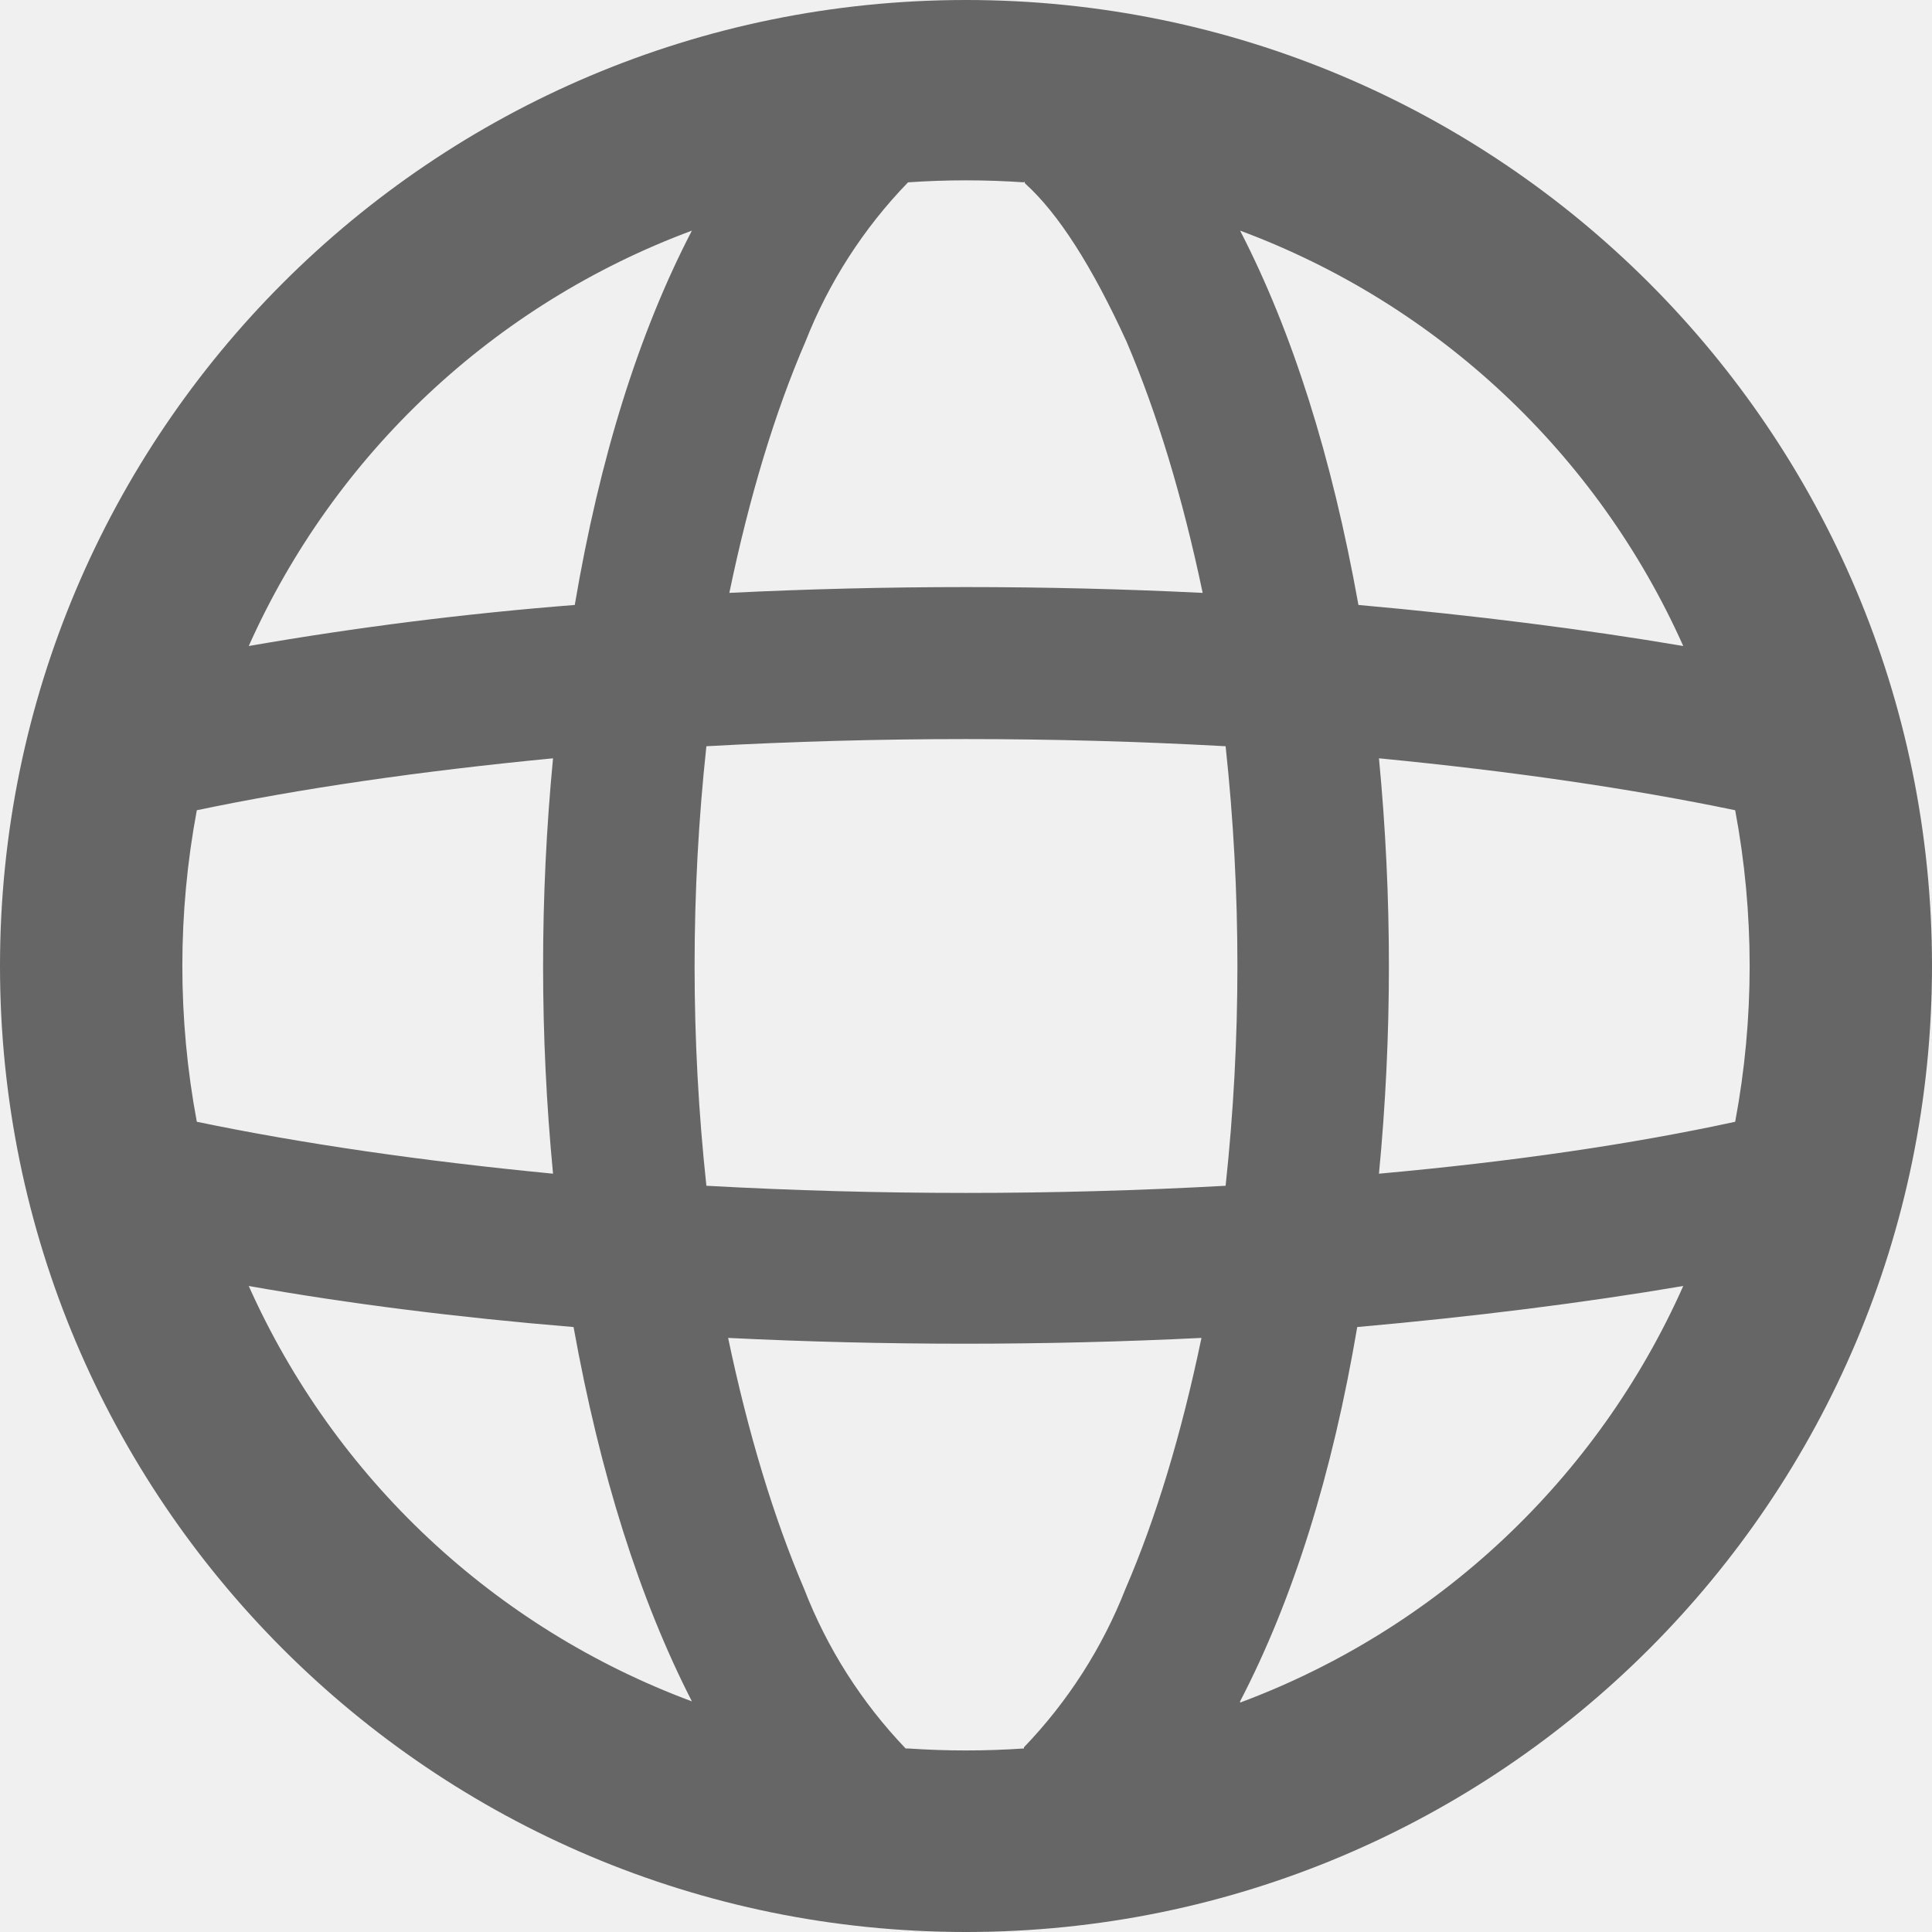
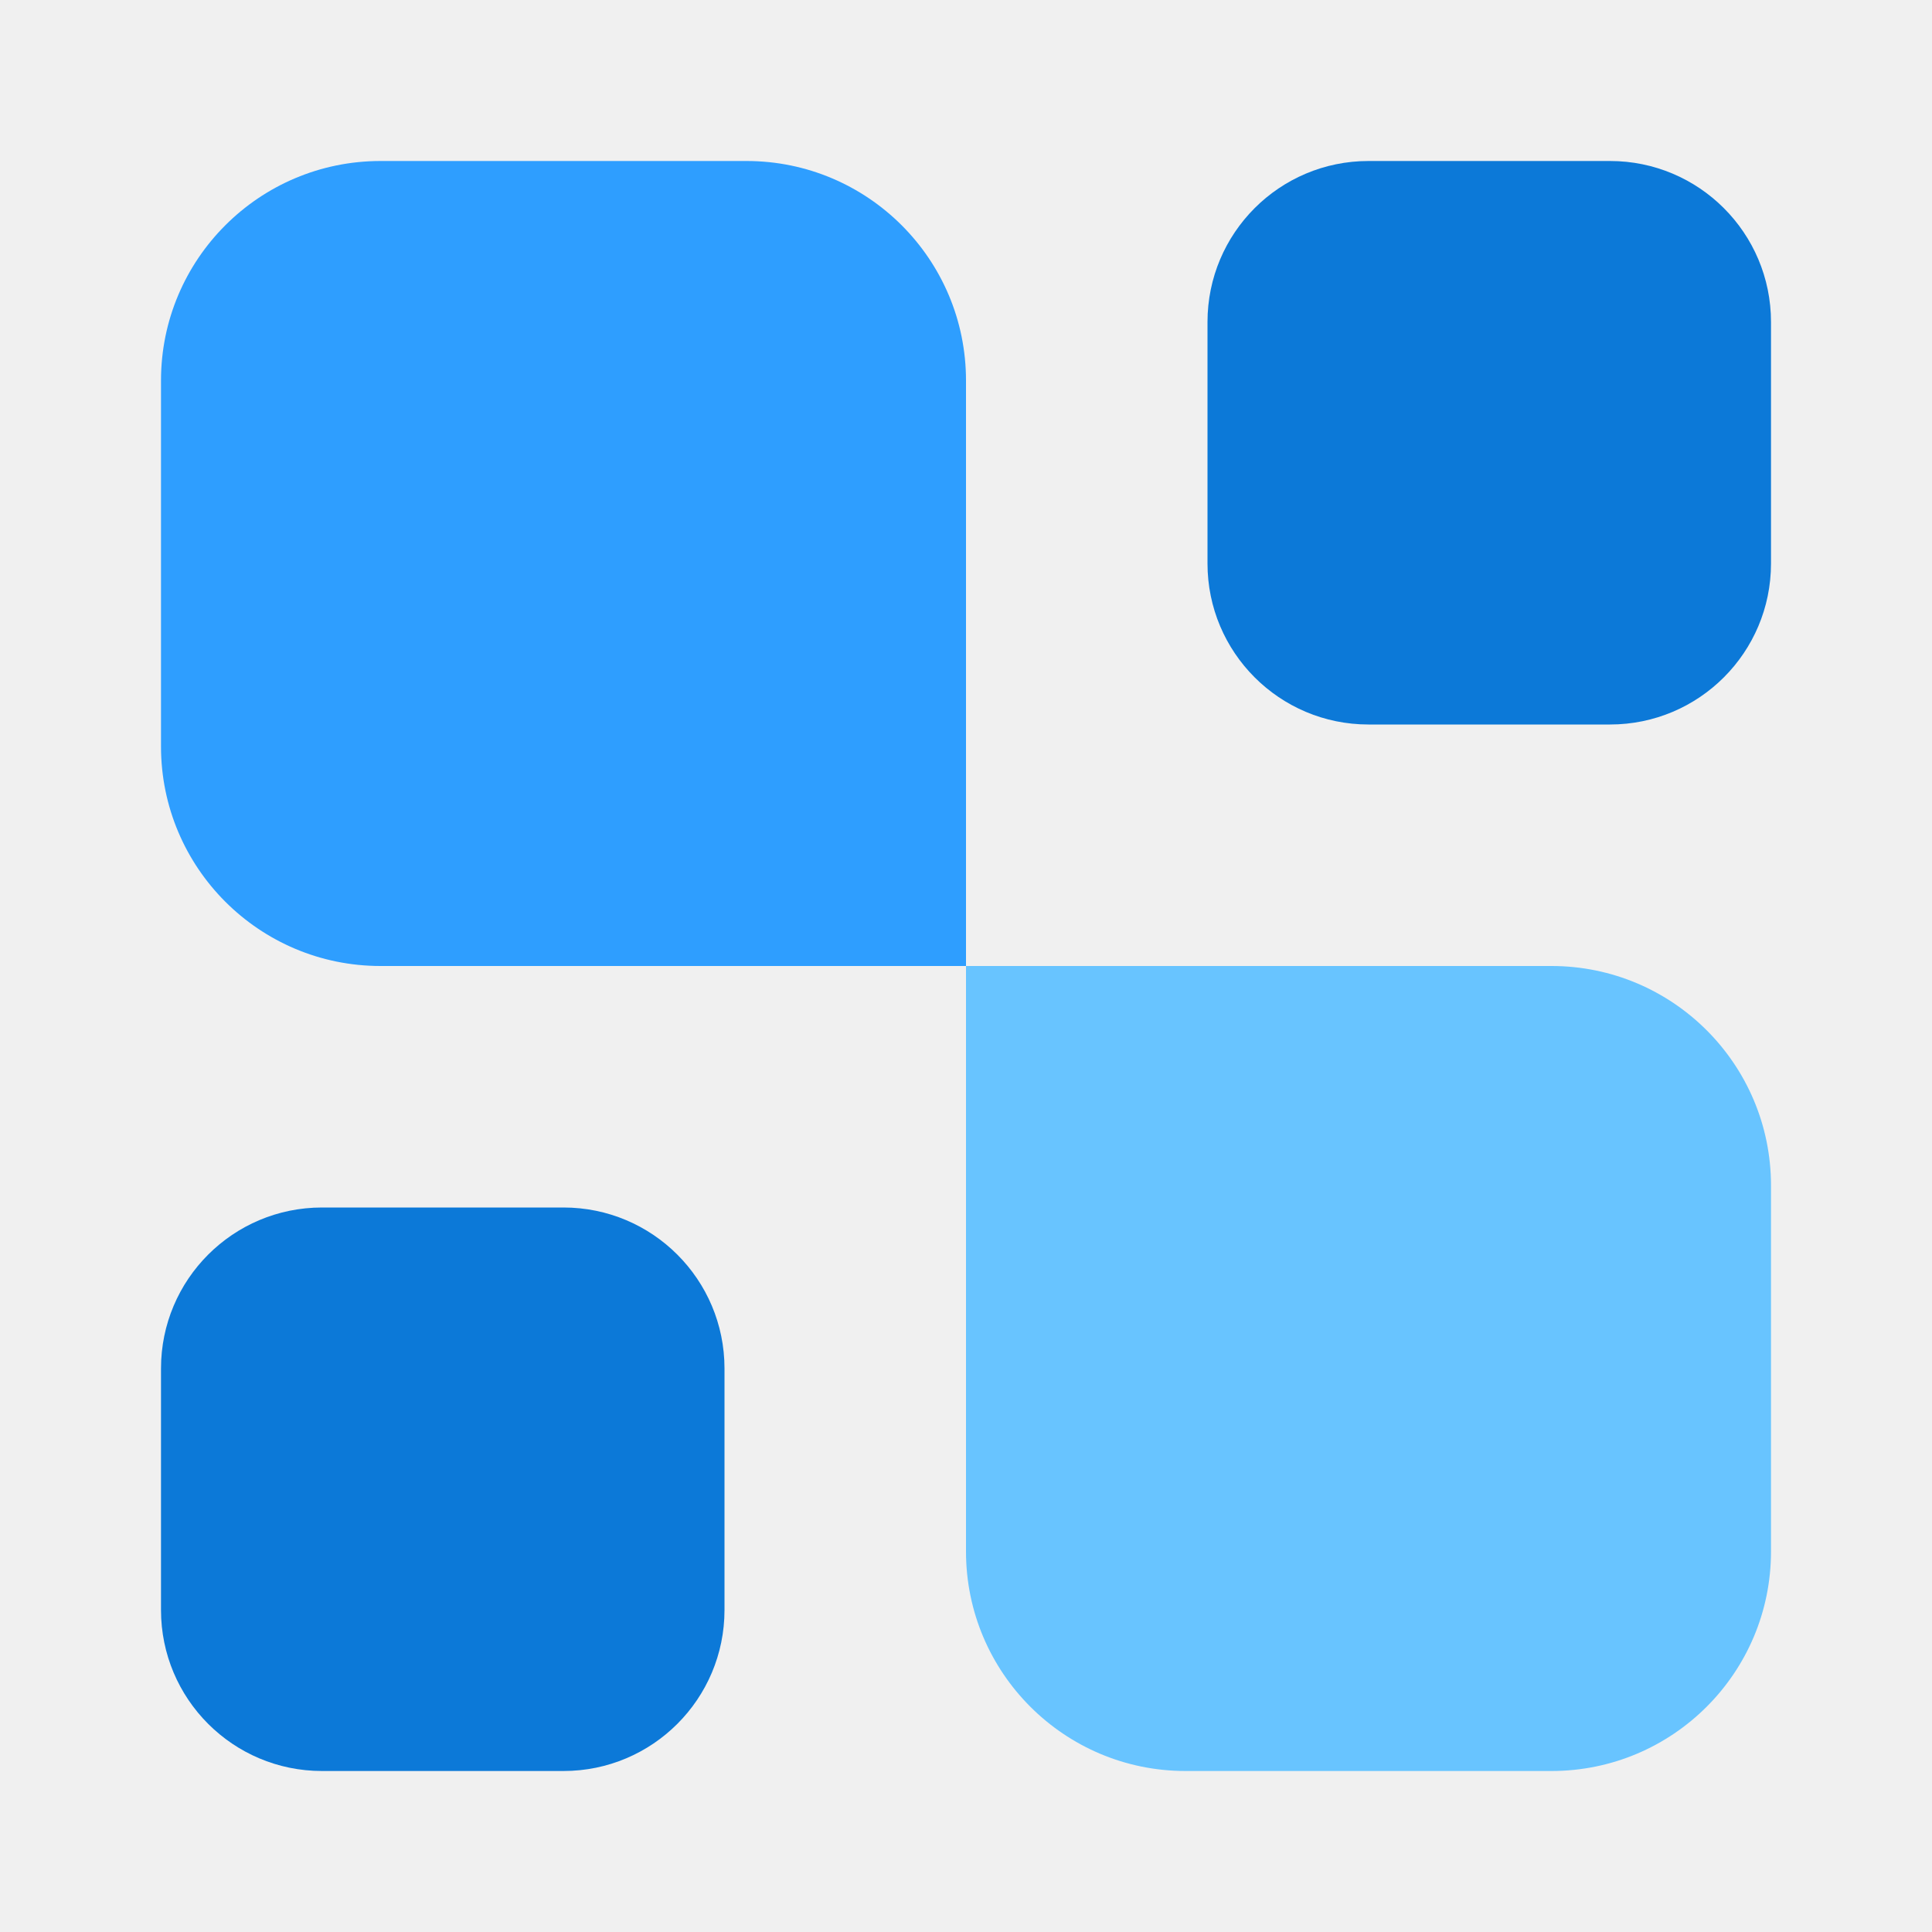
- <svg xmlns="http://www.w3.org/2000/svg" fill="none" viewBox="0 0 16 16">
-   <g clip-path="url(#a)">
-     <path fill-rule="evenodd" clip-rule="evenodd" d="M10.27 14.1a6.5 6.5 0 0 0 3.67-3.45q-1.24.21-2.7.34-.31 1.83-.97 3.1M8 16A8 8 0 1 0 8 0a8 8 0 0 0 0 16m.48-1.52a7 7 0 0 1-.96 0H7.5a4 4 0 0 1-.84-1.32q-.38-.89-.63-2.08a40 40 0 0 0 3.92 0q-.25 1.2-.63 2.08a4 4 0 0 1-.84 1.31zm2.94-4.76q1.66-.15 2.95-.43a7 7 0 0 0 0-2.58q-1.3-.27-2.95-.43a18 18 0 0 1 0 3.44m-1.27-3.54a17 17 0 0 1 0 3.64 39 39 0 0 1-4.3 0 17 17 0 0 1 0-3.64 39 39 0 0 1 4.3 0m1.1-1.17q1.45.13 2.69.34a6.5 6.5 0 0 0-3.67-3.44q.65 1.26.98 3.1M8.48 1.5l.01.02q.41.37.84 1.31.38.89.63 2.08a40 40 0 0 0-3.92 0q.25-1.2.63-2.08a4 4 0 0 1 .85-1.32 7 7 0 0 1 .96 0m-2.75.4a6.5 6.5 0 0 0-3.67 3.44 29 29 0 0 1 2.7-.34q.31-1.83.97-3.1M4.58 6.28q-1.66.16-2.95.43a7 7 0 0 0 0 2.58q1.3.27 2.95.43a18 18 0 0 1 0-3.44m.17 4.71q-1.45-.12-2.69-.34a6.5 6.5 0 0 0 3.67 3.44q-.65-1.27-.98-3.1" fill="#666" />
-   </g>
-   <defs>
-     <clipPath id="a">
-       <path fill="#fff" d="M0 0h16v16H0z" />
-     </clipPath>
-   </defs>
+ <svg xmlns="http://www.w3.org/2000/svg" width="24" height="24" viewBox="0 0 24 24" fill="none">
+   <path d="M22 19.273C22 20.779 20.779 22 19.273 22H14.727C13.221 22 12 20.779 12 19.273V12H19.273C20.779 12 22 13.221 22 14.727V19.273Z" fill="#68C4FF" />
+   <path d="M20 2C21.105 2 22 2.895 22 4V7C22 8.105 21.105 9 20 9H17C15.895 9 15 8.105 15 7V4C15 2.895 15.895 2 17 2H20Z" fill="#0C79D8" />
+   <path d="M7 15C8.105 15 9 15.895 9 17V20C9 21.105 8.105 22 7 22H4C2.895 22 2 21.105 2 20V17C2 15.895 2.895 15 4 15H7Z" fill="#0C79D8" />
+   <path d="M12 12H4.727C3.221 12 2 10.779 2 9.273V4.727C2 3.221 3.221 2 4.727 2H9.273C10.779 2 12 3.221 12 4.727V12Z" fill="#2E9EFF" />
</svg>
